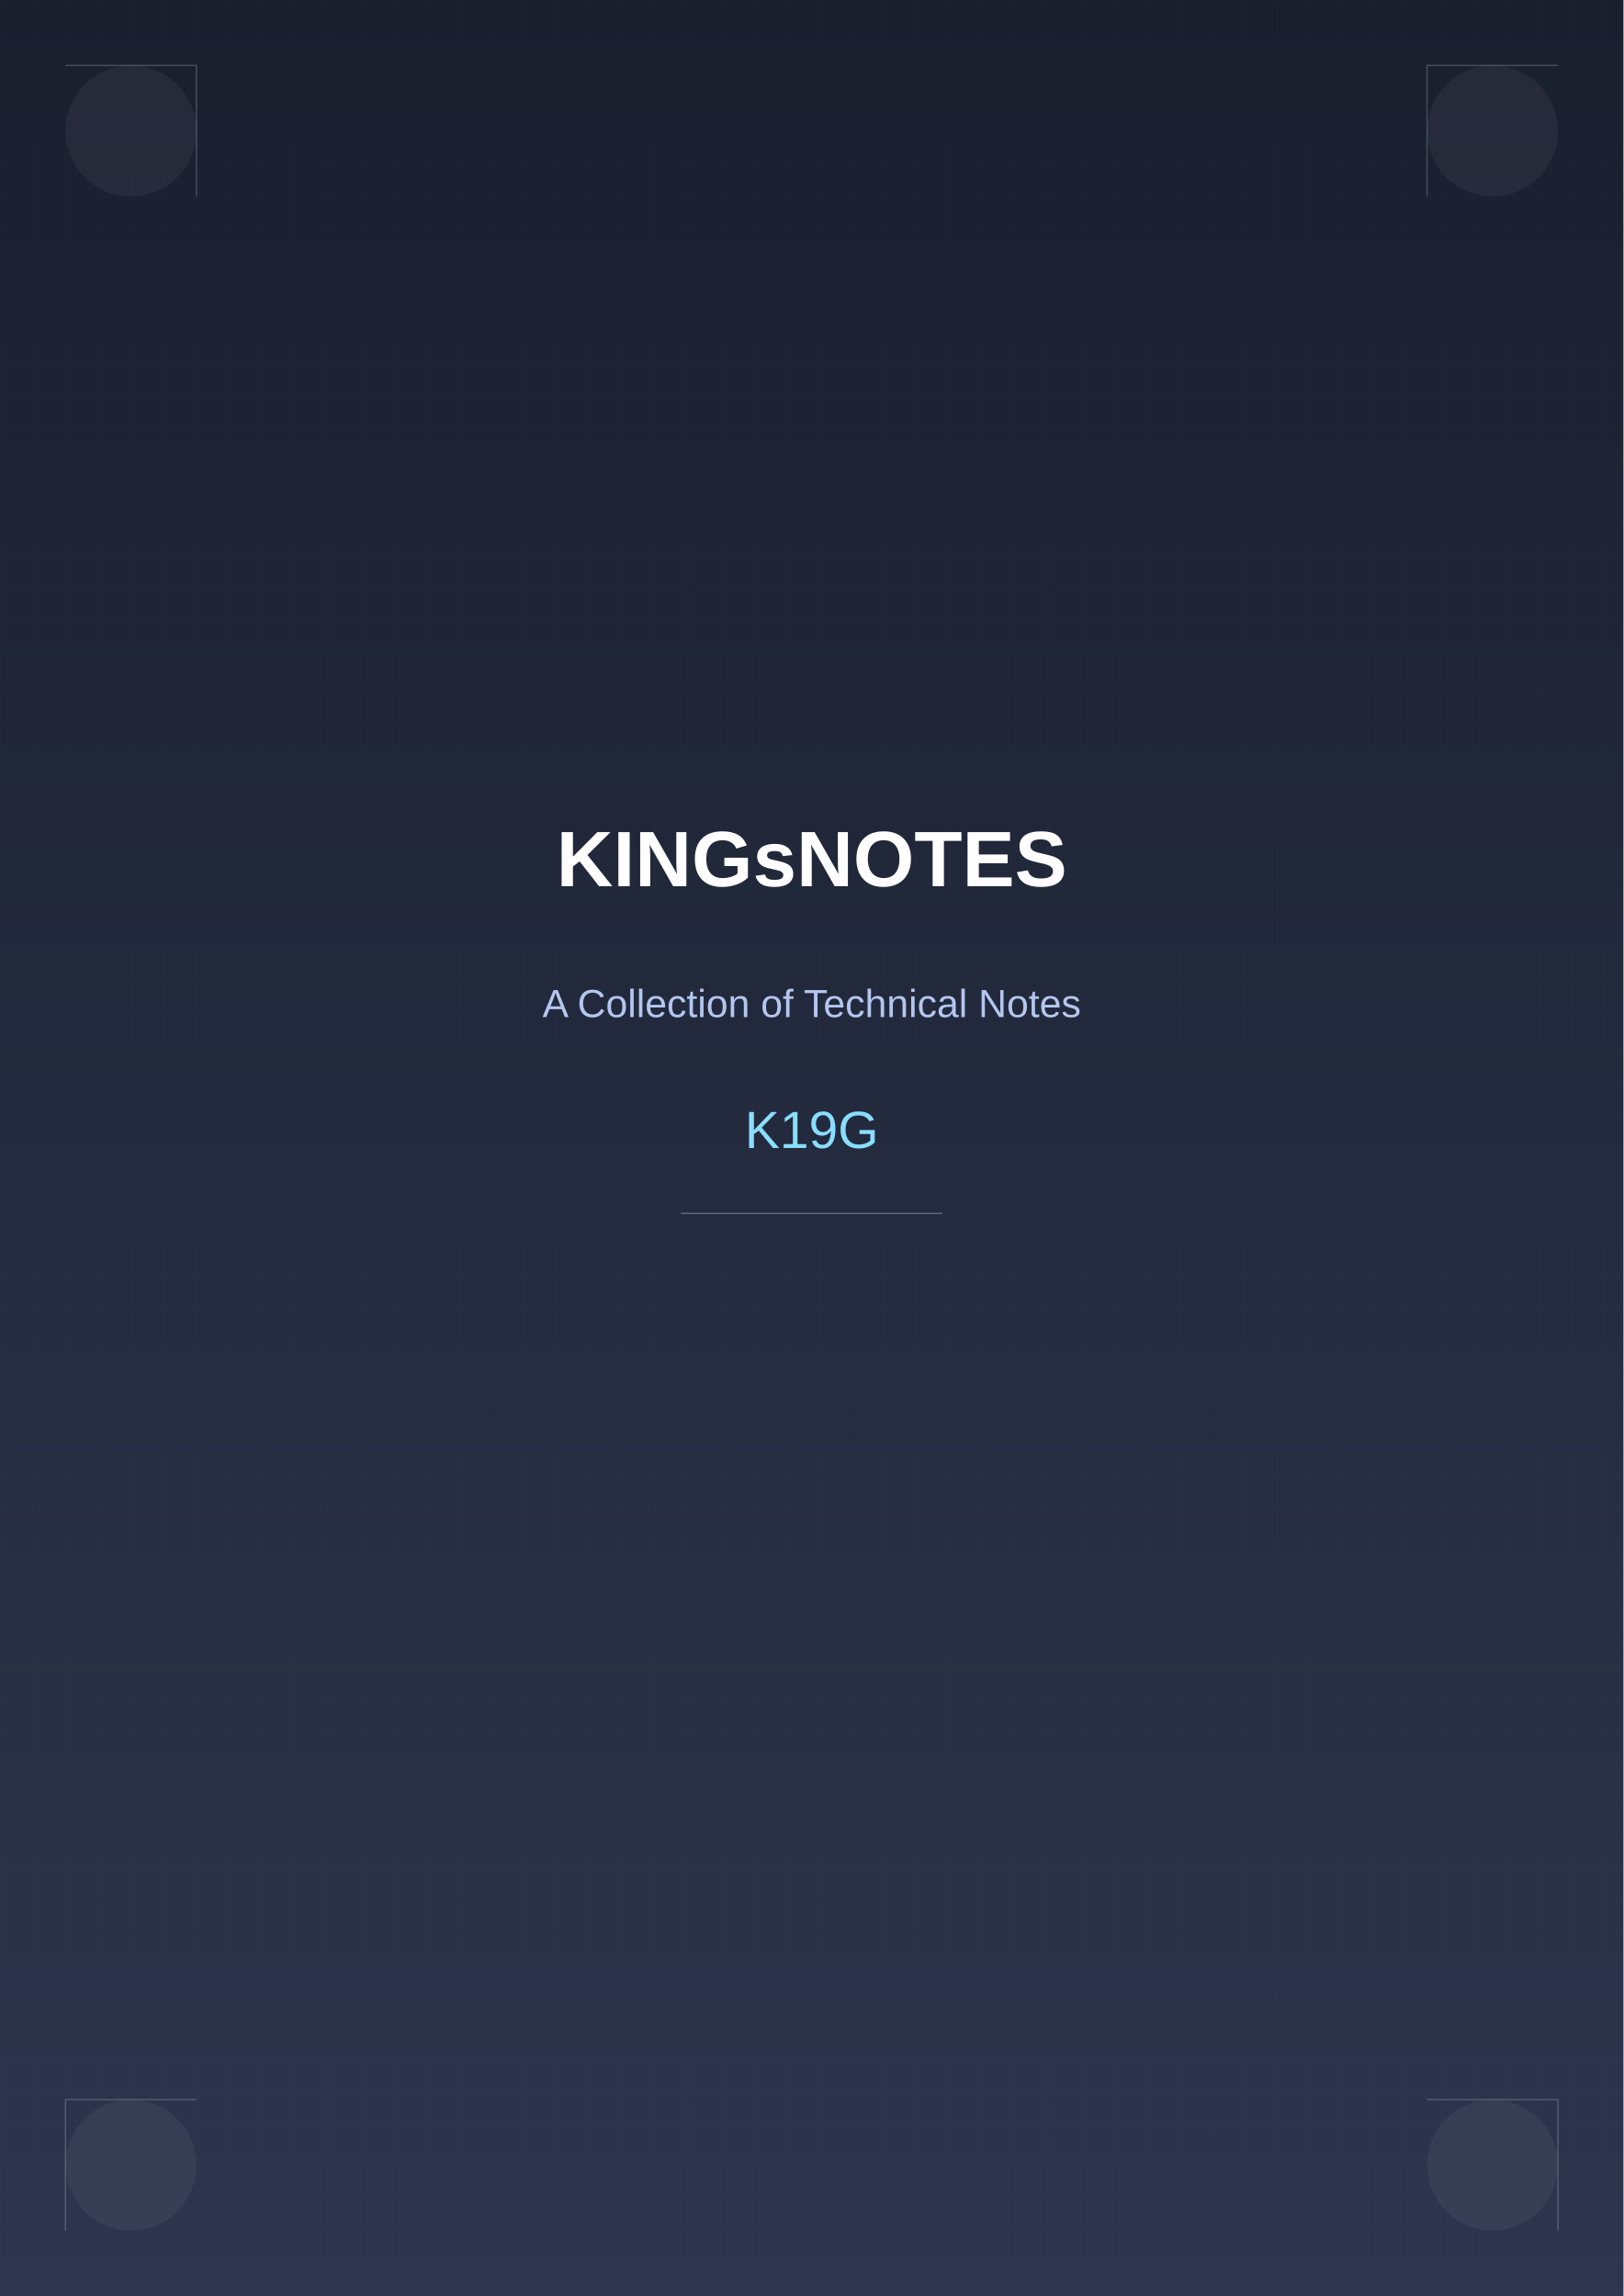
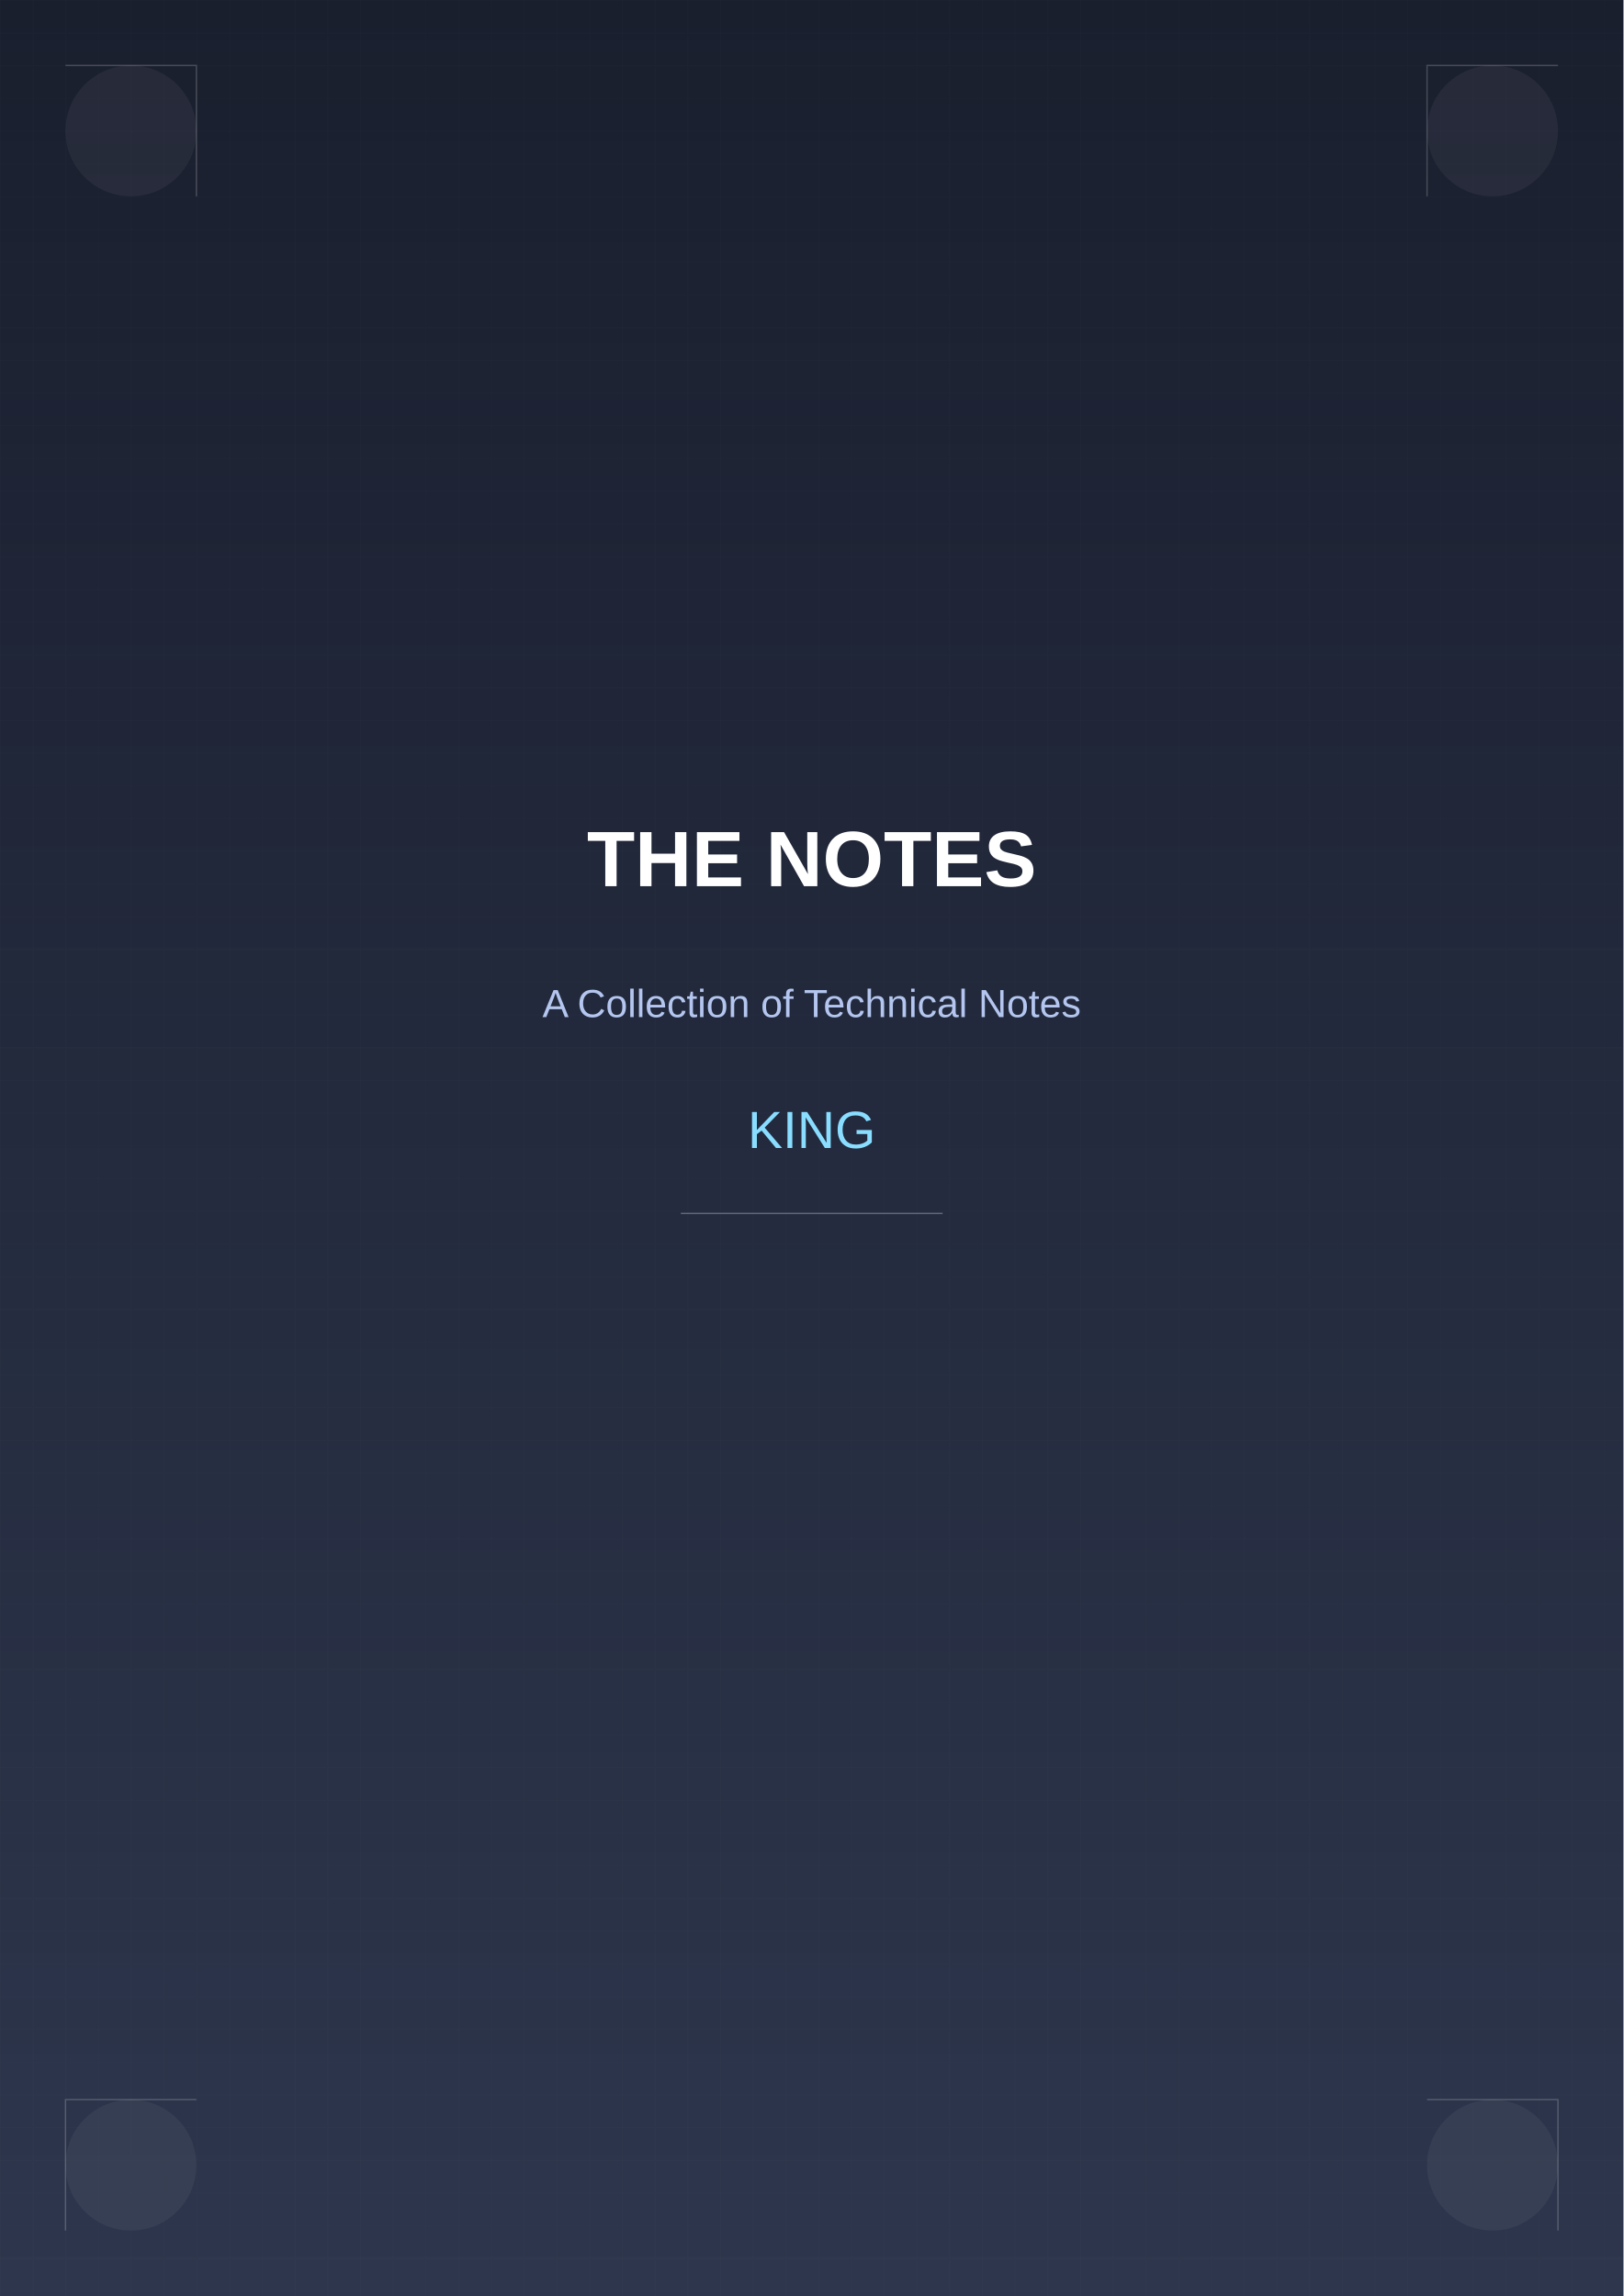
<svg xmlns="http://www.w3.org/2000/svg" width="2480" height="3508" viewBox="0 0 2480 3508">
  <defs>
    <linearGradient id="bgGradient" x1="0%" y1="0%" x2="0%" y2="100%">
      <stop offset="0%" style="stop-color:#1a1f2e;stop-opacity:1" />
      <stop offset="100%" style="stop-color:#2d364d;stop-opacity:1" />
    </linearGradient>
    <pattern id="gridPattern" width="50" height="50" patternUnits="userSpaceOnUse">
      <path d="M 50 0 L 0 0 0 50" fill="none" stroke="#ffffff" stroke-width="0.5" stroke-opacity="0.05" />
    </pattern>
  </defs>
  <rect width="100%" height="100%" fill="url(#bgGradient)" />
  <rect width="100%" height="100%" fill="url(#gridPattern)" />
  <g transform="translate(1240, 1754)" text-anchor="middle">
    <text x="0" y="-400" fill="#ffffff" font-family="Arial, sans-serif" font-size="120" font-weight="bold">
-       KINGsNOTES
+       THE NOTES
    </text>
    <text x="0" y="-200" fill="#b4c6ef" font-family="Arial, sans-serif" font-size="60">
      A Collection of Technical Notes
    </text>
    <text x="0" y="0" fill="#89ddff" font-family="Arial, sans-serif" font-size="80">
-       K19G
+       KING
    </text>
    <line x1="-200" y1="100" x2="200" y2="100" stroke="#ffffff" stroke-width="2" stroke-opacity="0.3" />
  </g>
  <g stroke="#ffffff" stroke-width="2" stroke-opacity="0.2">
    <path d="M 100,100 L 300,100 L 300,300" fill="none" />
    <path d="M 2380,100 L 2180,100 L 2180,300" fill="none" />
    <path d="M 100,3408 L 100,3208 L 300,3208" fill="none" />
    <path d="M 2380,3408 L 2380,3208 L 2180,3208" fill="none" />
  </g>
  <g fill="#ffffff" fill-opacity="0.05">
    <circle cx="200" cy="200" r="100" />
    <circle cx="2280" cy="200" r="100" />
    <circle cx="200" cy="3308" r="100" />
    <circle cx="2280" cy="3308" r="100" />
  </g>
</svg>
